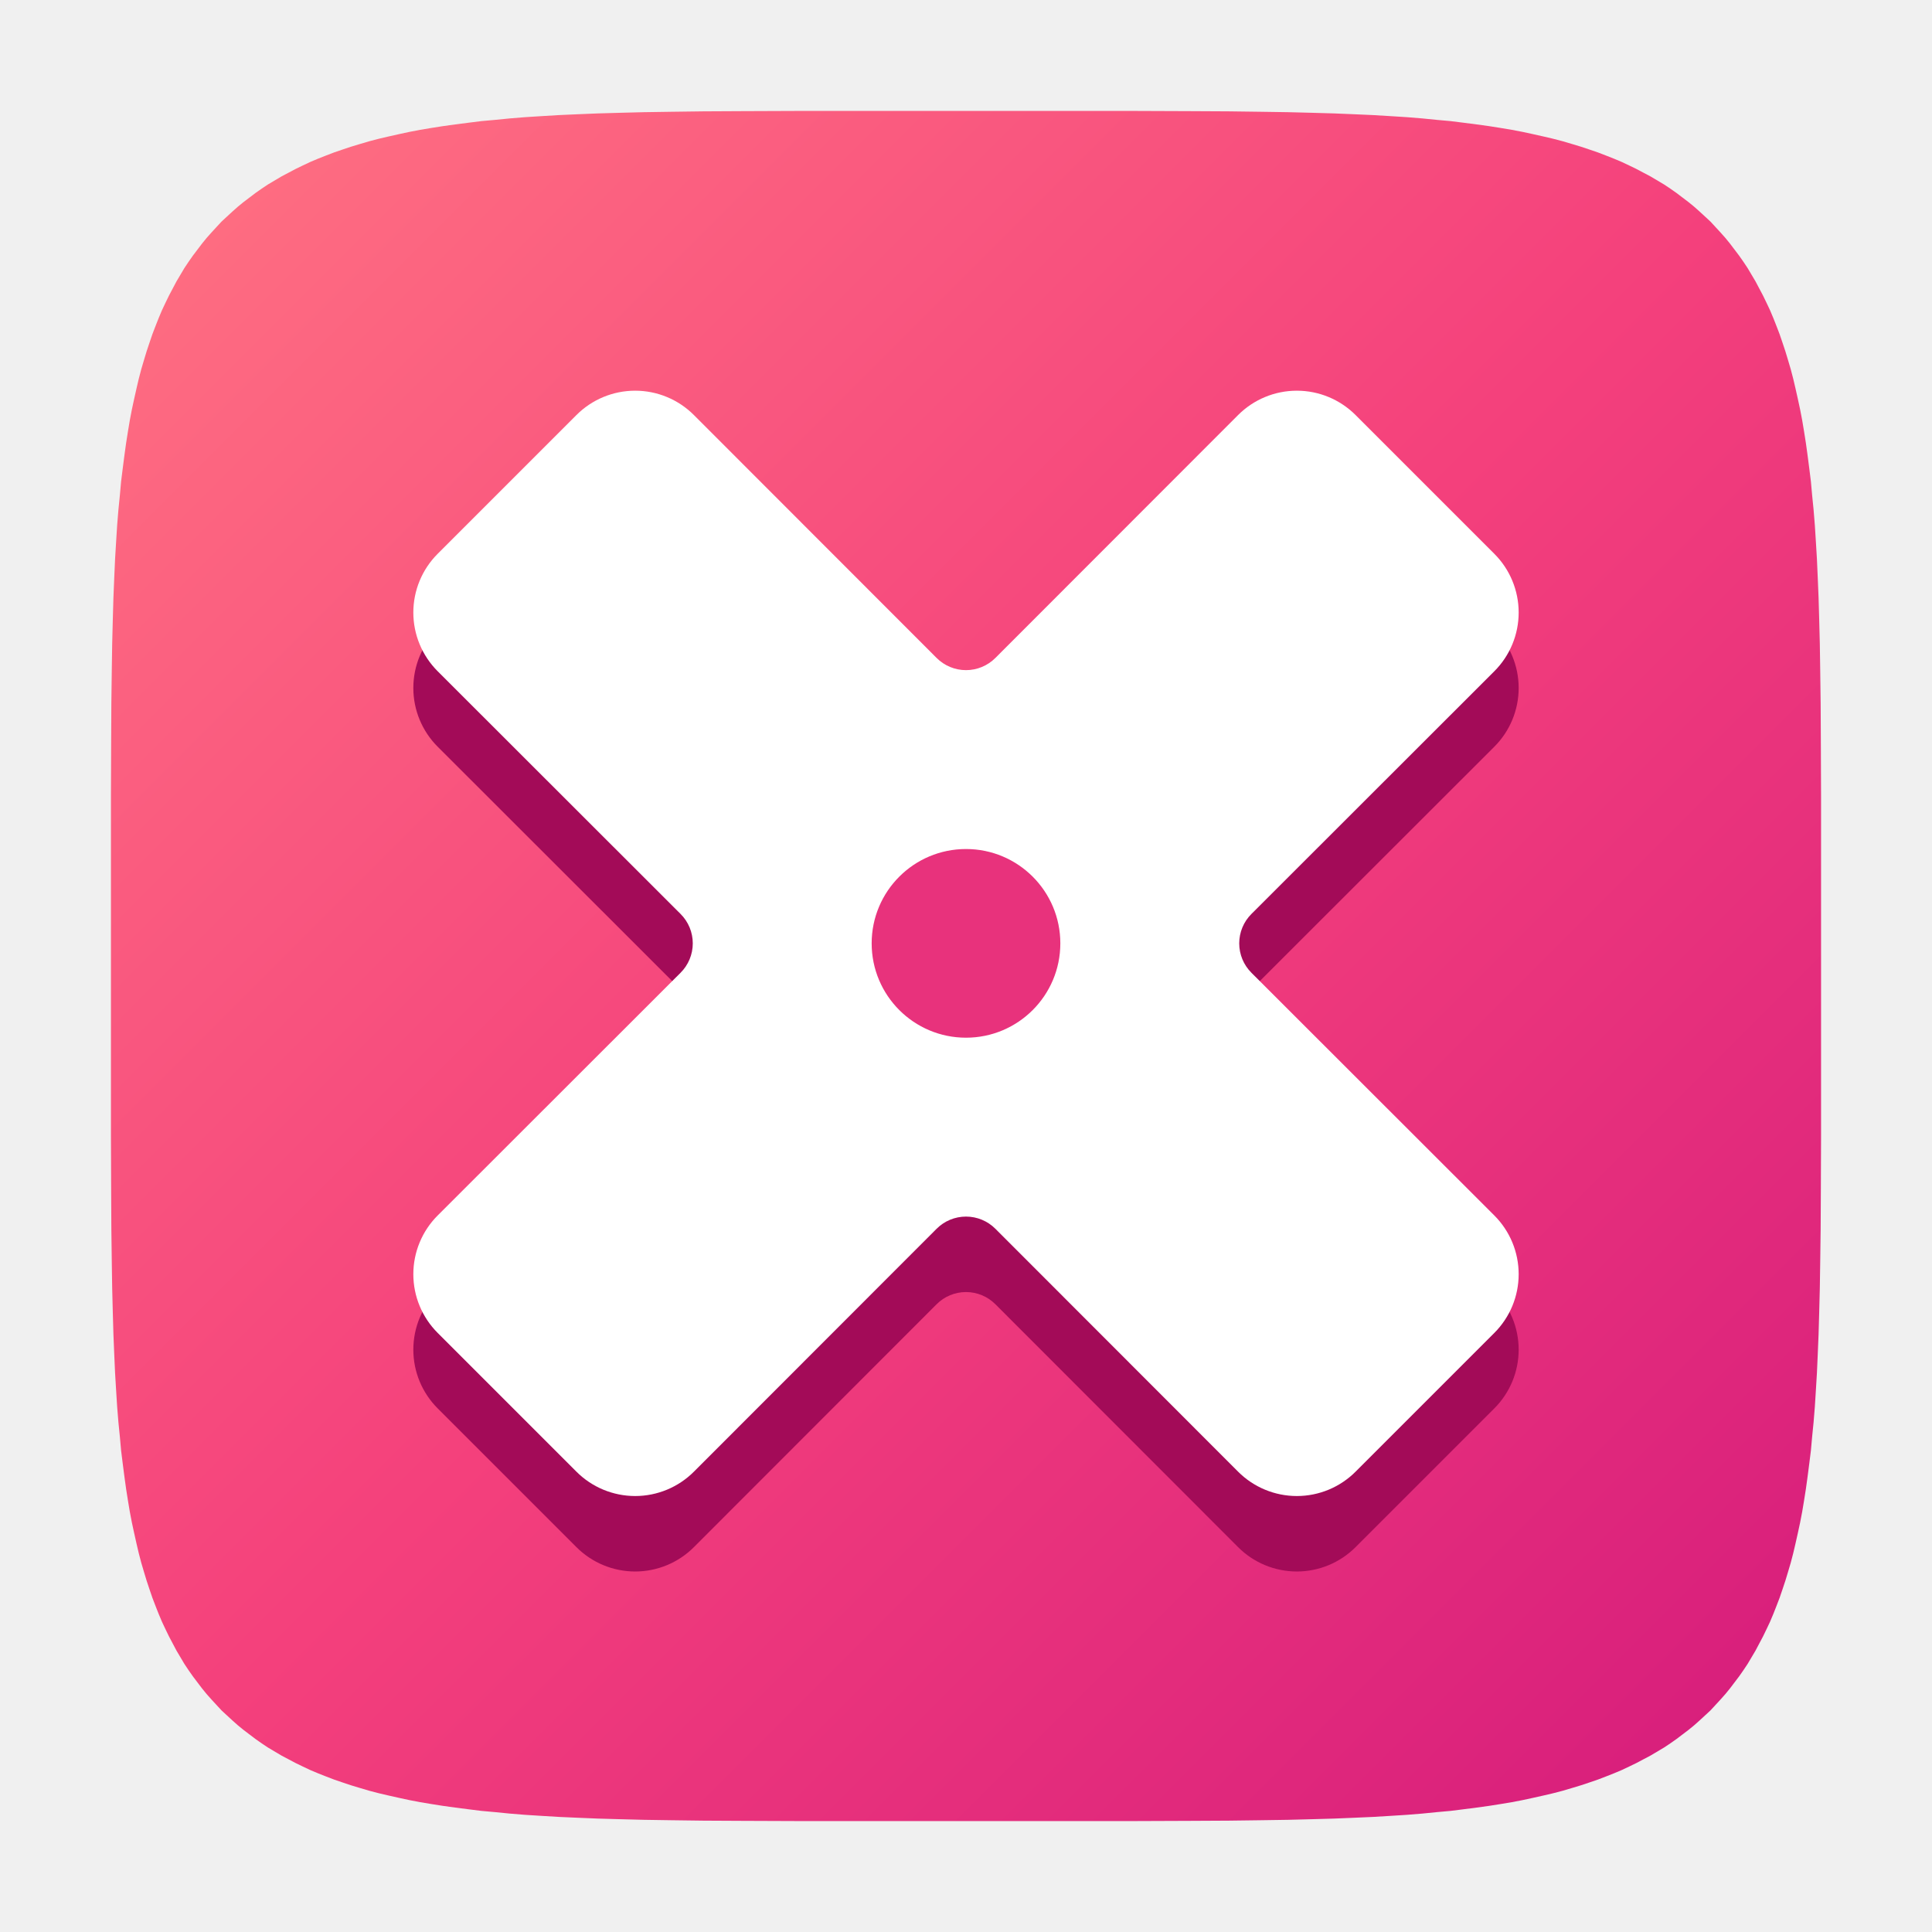
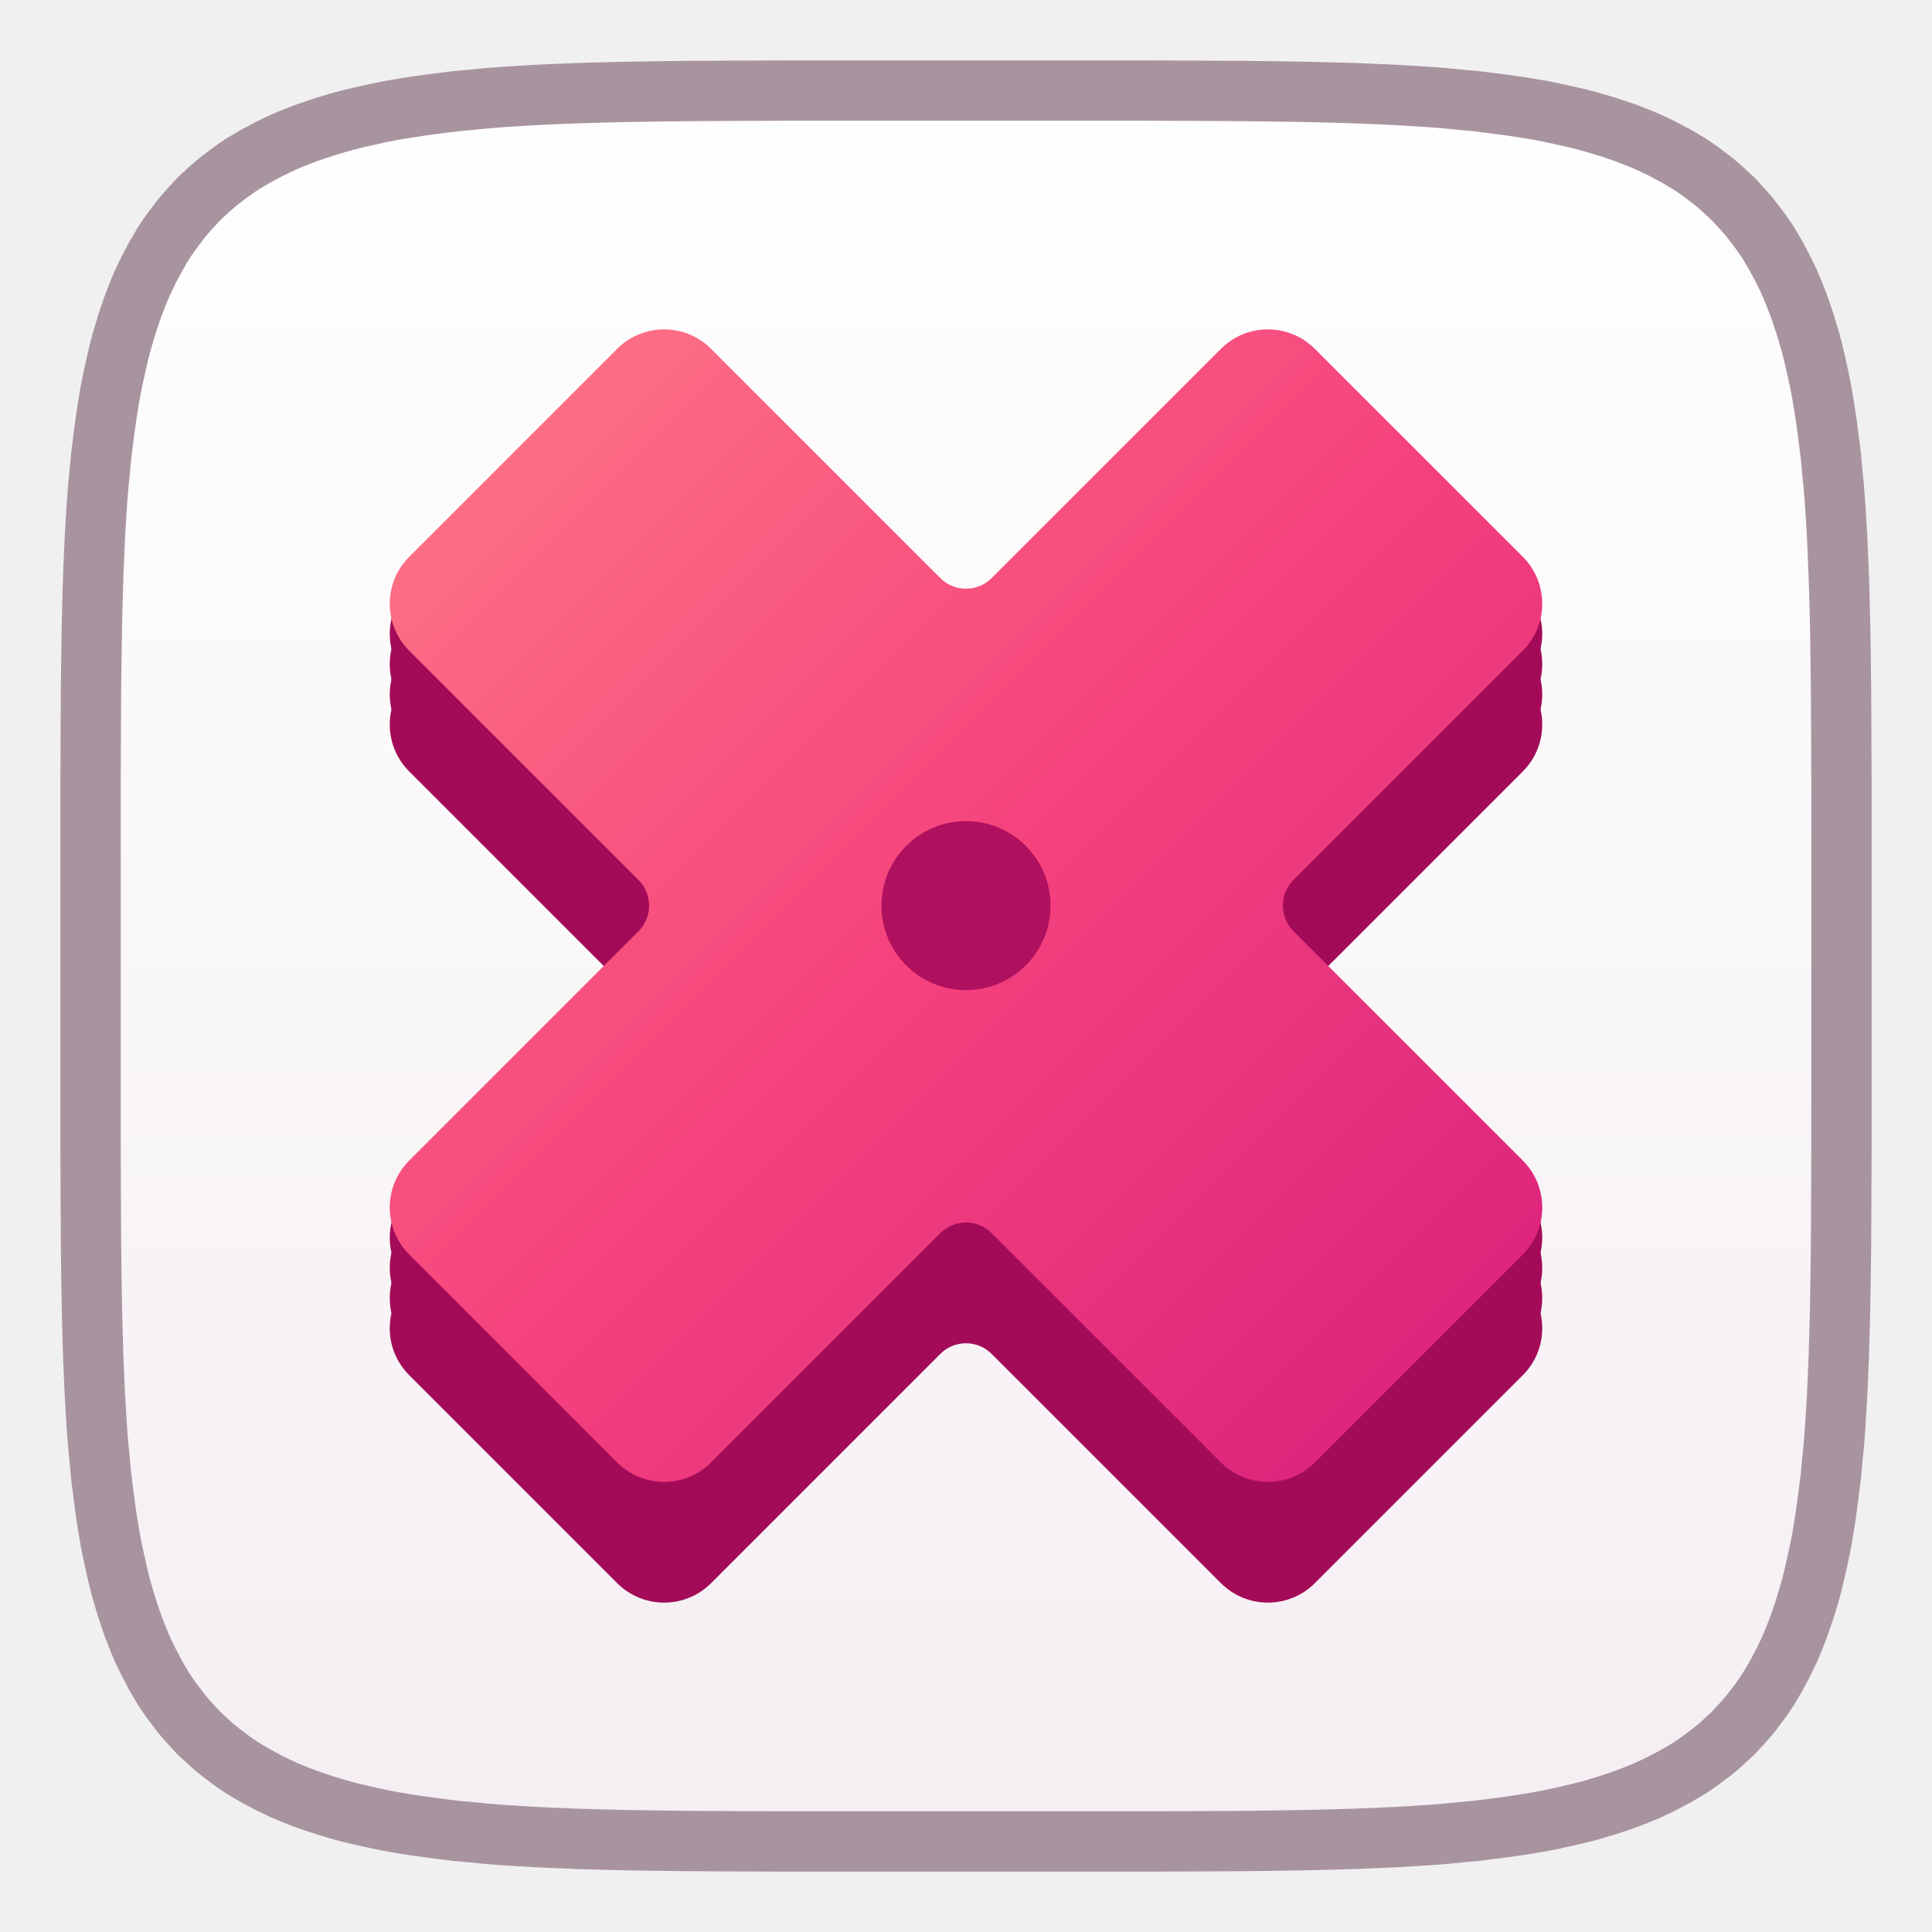
<svg xmlns="http://www.w3.org/2000/svg" viewBox="0 0 1024 1024" width="1024" height="1024">
  <defs>
-     <linearGradient id="k32-bg" x1="0" y1="0" x2="1" y2="1">
-       <stop offset="0" stop-color="#FF7282" />
-       <stop offset="0.5" stop-color="#F4407C" />
-       <stop offset="1" stop-color="#D51B7C" />
+     <path id="k32-sq" d="M924.0,512.0L924.0,593.6L923.9,619.7L923.8,638.6L923.6,654.0L923.4,667.2L923.1,679.0L922.8,689.5L922.4,699.2L922.0,708.2L921.5,716.5L921.0,724.4L920.4,731.8L919.7,738.8L919.1,745.5L918.3,751.9L917.5,758.1L916.7,763.9L915.8,769.6L914.9,775.0L913.9,780.2L912.8,785.3L911.7,790.2L910.6,794.9L909.4,799.5L908.1,803.9L906.8,808.2L905.4,812.4L904.0,816.5L902.5,820.4L901.0,824.2L899.4,828.0L897.7,831.6L896.0,835.1L894.2,838.5L892.4,841.9L890.5,845.1L888.6,848.3L886.6,851.3L884.5,854.3L882.3,857.2L880.1,860.1L877.9,862.8L875.5,865.5L873.1,868.1L870.7,870.7L868.1,873.1L865.5,875.5L862.8,877.9L860.1,880.1L857.2,882.3L854.3,884.5L851.3,886.6L848.3,888.6L845.1,890.5L841.9,892.4L838.5,894.2L835.1,896.0L831.6,897.7L828.0,899.4L824.2,901.0L820.4,902.5L816.5,904.0L812.4,905.4L808.2,906.8L803.9,908.1L799.5,909.4L794.9,910.6L790.2,911.7L785.3,912.8L780.2,913.9L775.0,914.9L769.6,915.8L763.9,916.7L758.1,917.5L751.9,918.3L745.5,919.1L738.8,919.7L731.8,920.4L724.4,921.0L716.5,921.5L708.2,922.0L699.2,922.4L689.5,922.8L679.0,923.1L667.2,923.4L654.0,923.6L638.6,923.8L619.7,923.9L593.6,924.0L512.0,924.0L430.4,924.0L404.3,923.9L385.4,923.8L370.0,923.6L356.8,923.4L345.0,923.1L334.5,922.8L324.8,922.4L315.8,922.0L307.5,921.5L299.6,921.0L292.2,920.4L285.2,919.7L278.5,919.1L272.1,918.3L265.9,917.5L260.1,916.7L254.4,915.8L249.0,914.9L243.8,913.9L238.7,912.8L233.8,911.7L229.1,910.6L224.5,909.4L220.1,908.1L215.8,906.8L211.6,905.4L207.5,904.0L203.6,902.5L199.8,901.0L196.0,899.4L192.4,897.7L188.9,896.0L185.5,894.2L182.1,892.4L178.9,890.5L175.7,888.6L172.7,886.6L169.7,884.5L166.8,882.3L163.9,880.1L161.2,877.9L158.5,875.5L155.9,873.1L153.3,870.7L150.9,868.1L148.5,865.5L146.1,862.8L143.9,860.1L141.7,857.2L139.5,854.3L137.4,851.3L135.4,848.3L133.5,845.1L131.6,841.9L129.8,838.5L128.0,835.1L126.3,831.6L124.6,828.0L123.0,824.2L121.5,820.4L120.0,816.5L118.6,812.4L117.2,808.2L115.9,803.9L114.6,799.5L113.4,794.9L112.3,790.2L111.2,785.3L110.1,780.2L109.1,775.0L108.2,769.6L107.3,763.9L106.5,758.1L105.7,751.9L104.9,745.5L104.3,738.8L103.6,731.8L103.0,724.4L102.5,716.5L102.0,708.2L101.6,699.2L101.2,689.5L100.9,679.0L100.6,667.2L100.4,654.0L100.2,638.6L100.1,619.7L100.0,593.6L100.0,512.0L100.0,430.4L100.1,404.3L100.2,385.4L100.4,370.0L100.6,356.8L100.9,345.0L101.2,334.5L101.6,324.8L102.0,315.8L102.5,307.5L103.0,299.6L103.6,292.2L104.3,285.2L104.9,278.5L105.7,272.1L106.5,265.9L107.3,260.1L108.2,254.4L109.1,249.0L110.1,243.8L111.2,238.7L112.3,233.8L113.4,229.1L114.6,224.5L115.9,220.1L117.2,215.8L118.6,211.6L120.0,207.5L121.5,203.6L123.0,199.8L124.6,196.0L126.3,192.4L128.0,188.9L129.8,185.5L131.6,182.1L133.5,178.9L135.4,175.7L137.4,172.7L139.5,169.7L141.7,166.8L143.9,163.9L146.1,161.2L148.5,158.5L150.9,155.9L153.3,153.3L155.9,150.9L158.5,148.5L161.2,146.1L163.9,143.9L166.8,141.7L169.7,139.5L172.7,137.4L175.7,135.4L178.9,133.5L182.1,131.6L185.5,129.8L188.9,128.0L192.4,126.3L196.0,124.6L199.8,123.0L203.6,121.5L207.5,120.0L211.6,118.6L215.8,117.2L220.1,115.9L224.5,114.6L229.1,113.4L233.8,112.3L238.7,111.2L243.8,110.1L249.0,109.1L254.4,108.2L260.1,107.3L265.9,106.5L272.1,105.7L278.5,104.9L285.2,104.3L292.2,103.6L299.6,103.0L307.5,102.5L315.8,102.0L324.8,101.6L334.5,101.2L345.0,100.9L356.8,100.6L370.0,100.4L385.4,100.2L404.3,100.1L430.4,100.0L512.0,100.0L593.6,100.0L619.7,100.1L638.6,100.2L654.0,100.4L667.2,100.6L679.0,100.9L689.5,101.2L699.2,101.6L708.2,102.0L716.5,102.5L724.4,103.0L731.8,103.6L738.8,104.3L745.5,104.9L751.9,105.7L758.1,106.5L763.9,107.3L769.6,108.2L775.0,109.1L780.2,110.1L785.3,111.2L790.2,112.3L794.9,113.4L799.5,114.6L803.9,115.9L808.2,117.2L812.4,118.6L816.5,120.0L820.4,121.5L824.2,123.0L828.0,124.6L831.6,126.3L835.1,128.0L838.5,129.8L841.9,131.6L845.1,133.5L848.3,135.4L851.3,137.4L854.3,139.5L857.2,141.7L860.1,143.9L862.8,146.1L865.5,148.5L868.1,150.9L870.7,153.3L873.1,155.9L875.5,158.5L877.9,161.2L880.1,163.9L882.3,166.8L884.5,169.7L886.6,172.7L888.6,175.7L890.5,178.9L892.4,182.1L894.2,185.5L896.0,188.9L897.7,192.4L899.4,196.0L901.0,199.8L902.5,203.6L904.0,207.5L905.4,211.6L906.8,215.8L908.1,220.1L909.4,224.5L910.6,229.1L911.7,233.8L912.8,238.7L913.9,243.8L914.9,249.0L915.8,254.4L916.7,260.1L917.5,265.9L918.3,272.1L919.1,278.5L919.7,285.2L920.4,292.2L921.0,299.6L921.5,307.5L922.0,315.8L922.4,324.8L922.8,334.5L923.1,345.0L923.4,356.8L923.6,370.0L923.8,385.4L923.9,404.3L924.0,430.4Z" />
+     <path id="k32-x" d="M525.6,306.4L647.1,184.9A35.2,35.2 0 0 1 696.9,184.9L807.1,295.1A35.2,35.2 0 0 1 807.1,344.9L685.6,466.4A19.2,19.2 0 0 0 685.6,493.6L807.1,615.1A35.2,35.2 0 0 1 807.1,664.9L696.9,775.1A35.2,35.2 0 0 1 647.1,775.1L525.6,653.6A19.2,19.2 0 0 0 498.4,653.6L376.9,775.1A35.2,35.2 0 0 1 327.1,775.1L216.9,664.9A35.2,35.2 0 0 1 216.9,615.1L338.4,493.6A19.2,19.2 0 0 0 338.4,466.4L216.9,344.9A35.2,35.2 0 0 1 216.9,295.1L327.1,184.9A35.2,35.2 0 0 1 376.9,184.9L498.4,306.4A19.2,19.2 0 0 0 525.6,306.4Z" />
+     <clipPath id="k32-tc">
+       <use href="#k32-sq" />
+     </clipPath>
+     <linearGradient id="k32-tg" x1="0" y1="0" x2="0" y2="1">
+       <stop offset="0" stop-color="#FFFFFF" />
+       <stop offset="1" stop-color="#F4EEF2" />
+     </linearGradient>
+     <linearGradient id="k32-fg" gradientUnits="userSpaceOnUse" x1="192" y1="160" x2="832" y2="800">
+       <stop offset="0" stop-color="#FF7C86" />
+       <stop offset="0.5" stop-color="#F5427D" />
+       <stop offset="1" stop-color="#D61C7C" />
    </linearGradient>
  </defs>
-   <path d="M924.0,512.0L924.0,593.6L923.9,619.7L923.8,638.6L923.6,654.0L923.4,667.2L923.1,679.0L922.8,689.5L922.4,699.2L922.0,708.2L921.5,716.5L921.0,724.4L920.4,731.8L919.7,738.8L919.1,745.5L918.3,751.9L917.5,758.1L916.7,763.9L915.8,769.6L914.9,775.0L913.9,780.2L912.8,785.3L911.7,790.2L910.6,794.9L909.4,799.5L908.1,803.9L906.8,808.2L905.4,812.4L904.0,816.5L902.5,820.4L901.0,824.2L899.4,828.0L897.7,831.6L896.0,835.1L894.2,838.5L892.4,841.9L890.5,845.1L888.6,848.3L886.6,851.3L884.5,854.3L882.3,857.2L880.1,860.1L877.9,862.8L875.5,865.5L873.1,868.1L870.7,870.7L868.1,873.1L865.5,875.5L862.8,877.9L860.1,880.1L857.2,882.3L854.3,884.5L851.3,886.6L848.3,888.6L845.1,890.5L841.9,892.4L838.5,894.2L835.1,896.0L831.6,897.7L828.0,899.4L824.2,901.0L820.4,902.5L816.5,904.0L812.4,905.4L808.2,906.8L803.9,908.1L799.5,909.4L794.9,910.6L790.2,911.7L785.3,912.8L780.2,913.9L775.0,914.9L769.6,915.8L763.9,916.7L758.1,917.5L751.9,918.3L745.5,919.1L738.8,919.7L731.8,920.4L724.4,921.0L716.5,921.5L708.2,922.0L699.2,922.4L689.5,922.8L679.0,923.1L667.2,923.4L654.0,923.6L638.6,923.8L619.7,923.9L593.6,924.0L512.0,924.0L430.4,924.0L404.3,923.9L385.4,923.8L370.0,923.6L356.8,923.4L345.0,923.1L334.5,922.8L324.8,922.4L315.8,922.0L307.5,921.5L299.6,921.0L292.2,920.4L285.2,919.7L278.5,919.1L272.1,918.3L265.9,917.5L260.1,916.7L254.4,915.8L249.0,914.9L243.8,913.9L238.7,912.8L233.8,911.7L229.1,910.6L224.5,909.4L220.1,908.1L215.8,906.8L211.6,905.4L207.5,904.0L203.6,902.5L199.8,901.0L196.0,899.4L192.4,897.7L188.9,896.0L185.5,894.2L182.1,892.4L178.9,890.5L175.7,888.6L172.7,886.6L169.7,884.5L166.8,882.3L163.9,880.1L161.2,877.9L158.5,875.5L155.9,873.1L153.3,870.7L150.9,868.1L148.5,865.5L146.1,862.8L143.9,860.1L141.7,857.2L139.5,854.3L137.4,851.3L135.4,848.3L133.5,845.1L131.6,841.9L129.8,838.5L128.0,835.1L126.3,831.6L124.6,828.0L123.0,824.2L121.5,820.4L120.0,816.5L118.6,812.4L117.2,808.2L115.9,803.9L114.6,799.5L113.4,794.9L112.3,790.2L111.2,785.3L110.1,780.2L109.1,775.0L108.2,769.6L107.3,763.9L106.5,758.1L105.7,751.9L104.9,745.5L104.3,738.8L103.6,731.8L103.0,724.4L102.5,716.5L102.0,708.2L101.6,699.2L101.2,689.5L100.9,679.0L100.6,667.2L100.4,654.0L100.2,638.6L100.1,619.7L100.0,593.6L100.0,512.0L100.0,430.4L100.1,404.3L100.2,385.4L100.4,370.0L100.6,356.8L100.9,345.0L101.2,334.5L101.6,324.8L102.0,315.8L102.5,307.5L103.0,299.6L103.6,292.2L104.3,285.2L104.9,278.5L105.7,272.1L106.5,265.9L107.3,260.1L108.2,254.4L109.1,249.0L110.1,243.8L111.2,238.7L112.3,233.8L113.4,229.1L114.6,224.5L115.9,220.1L117.2,215.8L118.6,211.6L120.0,207.5L121.5,203.6L123.0,199.8L124.6,196.0L126.3,192.4L128.0,188.9L129.8,185.5L131.6,182.1L133.5,178.9L135.4,175.7L137.4,172.7L139.5,169.7L141.7,166.8L143.9,163.9L146.1,161.2L148.5,158.5L150.9,155.9L153.3,153.3L155.9,150.9L158.5,148.5L161.2,146.1L163.9,143.9L166.8,141.7L169.7,139.5L172.7,137.4L175.7,135.4L178.9,133.5L182.1,131.6L185.5,129.8L188.9,128.0L192.4,126.3L196.0,124.6L199.8,123.0L203.6,121.5L207.5,120.0L211.6,118.6L215.8,117.2L220.1,115.9L224.5,114.6L229.1,113.4L233.8,112.3L238.7,111.2L243.8,110.1L249.0,109.1L254.4,108.2L260.1,107.3L265.9,106.5L272.1,105.7L278.5,104.9L285.2,104.3L292.2,103.6L299.6,103.0L307.5,102.5L315.8,102.0L324.8,101.6L334.5,101.2L345.0,100.9L356.8,100.6L370.0,100.4L385.4,100.2L404.3,100.1L430.4,100.0L512.0,100.0L593.6,100.0L619.7,100.1L638.6,100.2L654.0,100.4L667.2,100.6L679.0,100.9L689.5,101.2L699.2,101.6L708.2,102.0L716.5,102.5L724.4,103.0L731.8,103.6L738.8,104.3L745.5,104.9L751.9,105.7L758.1,106.5L763.9,107.3L769.6,108.2L775.0,109.1L780.2,110.1L785.3,111.2L790.2,112.3L794.9,113.4L799.5,114.6L803.9,115.9L808.2,117.2L812.4,118.6L816.5,120.0L820.4,121.5L824.2,123.0L828.0,124.6L831.6,126.3L835.1,128.0L838.5,129.8L841.9,131.6L845.1,133.5L848.3,135.4L851.3,137.4L854.3,139.5L857.2,141.7L860.1,143.9L862.8,146.1L865.5,148.5L868.1,150.9L870.7,153.3L873.1,155.9L875.5,158.5L877.9,161.2L880.1,163.9L882.3,166.8L884.5,169.7L886.6,172.7L888.6,175.7L890.5,178.9L892.4,182.1L894.2,185.5L896.0,188.9L897.7,192.4L899.4,196.0L901.0,199.8L902.5,203.6L904.0,207.5L905.4,211.6L906.8,215.8L908.1,220.1L909.4,224.5L910.6,229.1L911.7,233.8L912.8,238.7L913.9,243.8L914.9,249.0L915.8,254.4L916.7,260.1L917.5,265.9L918.3,272.1L919.1,278.5L919.7,285.2L920.4,292.2L921.0,299.6L921.5,307.5L922.0,315.8L922.4,324.8L922.8,334.5L923.1,345.0L923.4,356.8L923.6,370.0L923.8,385.4L923.9,404.3L924.0,430.4Z" fill="url(#k32-bg)" transform="translate(512 512) scale(1.1) translate(-512 -512)" />
-   <path d="M527.6,348.7L656.2,220A44,44 0 0 1 718.5,220L792,293.5A44,44 0 0 1 792,355.8L663.3,484.4A22,22 0 0 0 663.3,515.6L792,644.2A44,44 0 0 1 792,706.5L718.5,780A44,44 0 0 1 656.2,780L527.6,651.3A22,22 0 0 0 496.4,651.3L367.8,780A44,44 0 0 1 305.5,780L232,706.5A44,44 0 0 1 232,644.2L360.7,515.6A22,22 0 0 0 360.7,484.4L232,355.8A44,44 0 0 1 232,293.5L305.5,220A44,44 0 0 1 367.8,220L496.4,348.7A22,22 0 0 0 527.6,348.7Z" fill="#A30B58" transform="translate(0 40)" />
-   <path d="M527.6,348.7L656.2,220A44,44 0 0 1 718.5,220L792,293.5A44,44 0 0 1 792,355.8L663.3,484.4A22,22 0 0 0 663.3,515.6L792,644.2A44,44 0 0 1 792,706.5L718.5,780A44,44 0 0 1 656.2,780L527.6,651.3A22,22 0 0 0 496.4,651.3L367.8,780A44,44 0 0 1 305.5,780L232,706.5A44,44 0 0 1 232,644.2L360.7,515.6A22,22 0 0 0 360.7,484.4L232,355.8A44,44 0 0 1 232,293.5L305.5,220A44,44 0 0 1 367.8,220L496.4,348.7A22,22 0 0 0 527.6,348.7Z" fill="#FFFFFF" />
-   <circle cx="512" cy="500" r="50" fill="#E8327C" />
+   <g transform="matrix(1.16505 0 0 1.16505 -84.50 -84.50)">
+     <use href="#k32-sq" fill="url(#k32-tg)" />
+     <use href="#k32-sq" fill="none" stroke="#A8949F" stroke-width="54.9" clip-path="url(#k32-tc)" />
+   </g>
+   <g fill="#A30B58">
+     <use href="#k32-x" transform="translate(0 16)" />
+     <use href="#k32-x" transform="translate(0 32)" />
+     <use href="#k32-x" transform="translate(0 48)" />
+     <use href="#k32-x" transform="translate(0 64)" />
+   </g>
+   <use href="#k32-x" fill="url(#k32-fg)" />
+   <circle cx="512" cy="480" r="44.8" fill="#B0115E" />
</svg>
